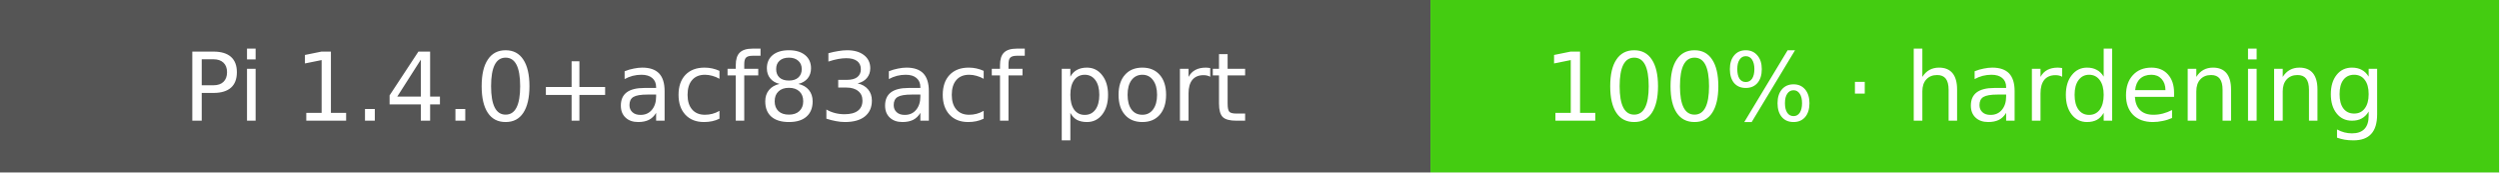
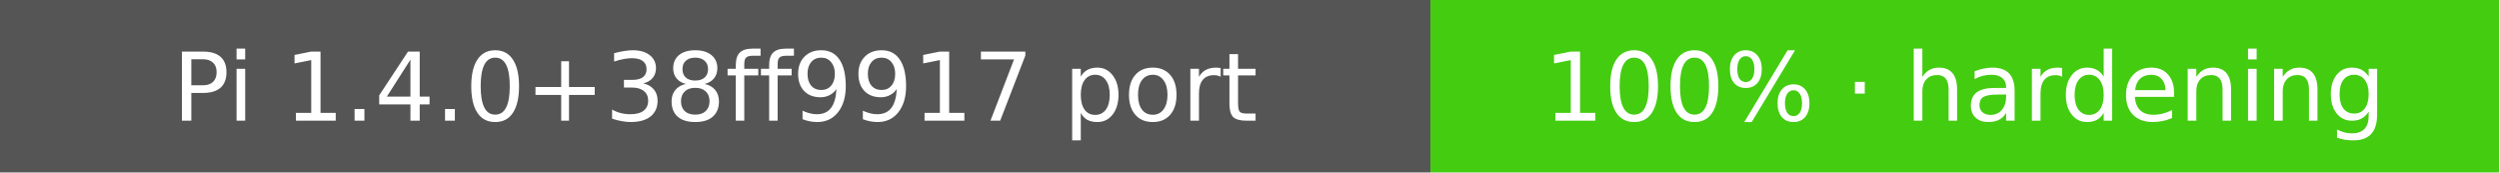
- <svg xmlns="http://www.w3.org/2000/svg" width="290" height="20" role="img" aria-label="Pi 1.4.0+acf83acf port: 100% · hardening">
+ <svg xmlns="http://www.w3.org/2000/svg" width="290" height="20" role="img" aria-label="Pi 1.4.0+38ff9917 port: 100% · hardening">
  <rect width="166" height="20" fill="#555" />
  <rect x="166" width="124" height="20" fill="#4c1" />
  <g fill="#fff" text-anchor="middle" font-family="Verdana,Geneva,DejaVu Sans,sans-serif" font-size="11">
-     <text x="83" y="14">Pi 1.4.0+acf83acf port</text>
+     <text x="83" y="14">Pi 1.4.0+38ff9917 port</text>
    <text x="228" y="14">100% · hardening</text>
  </g>
</svg>
